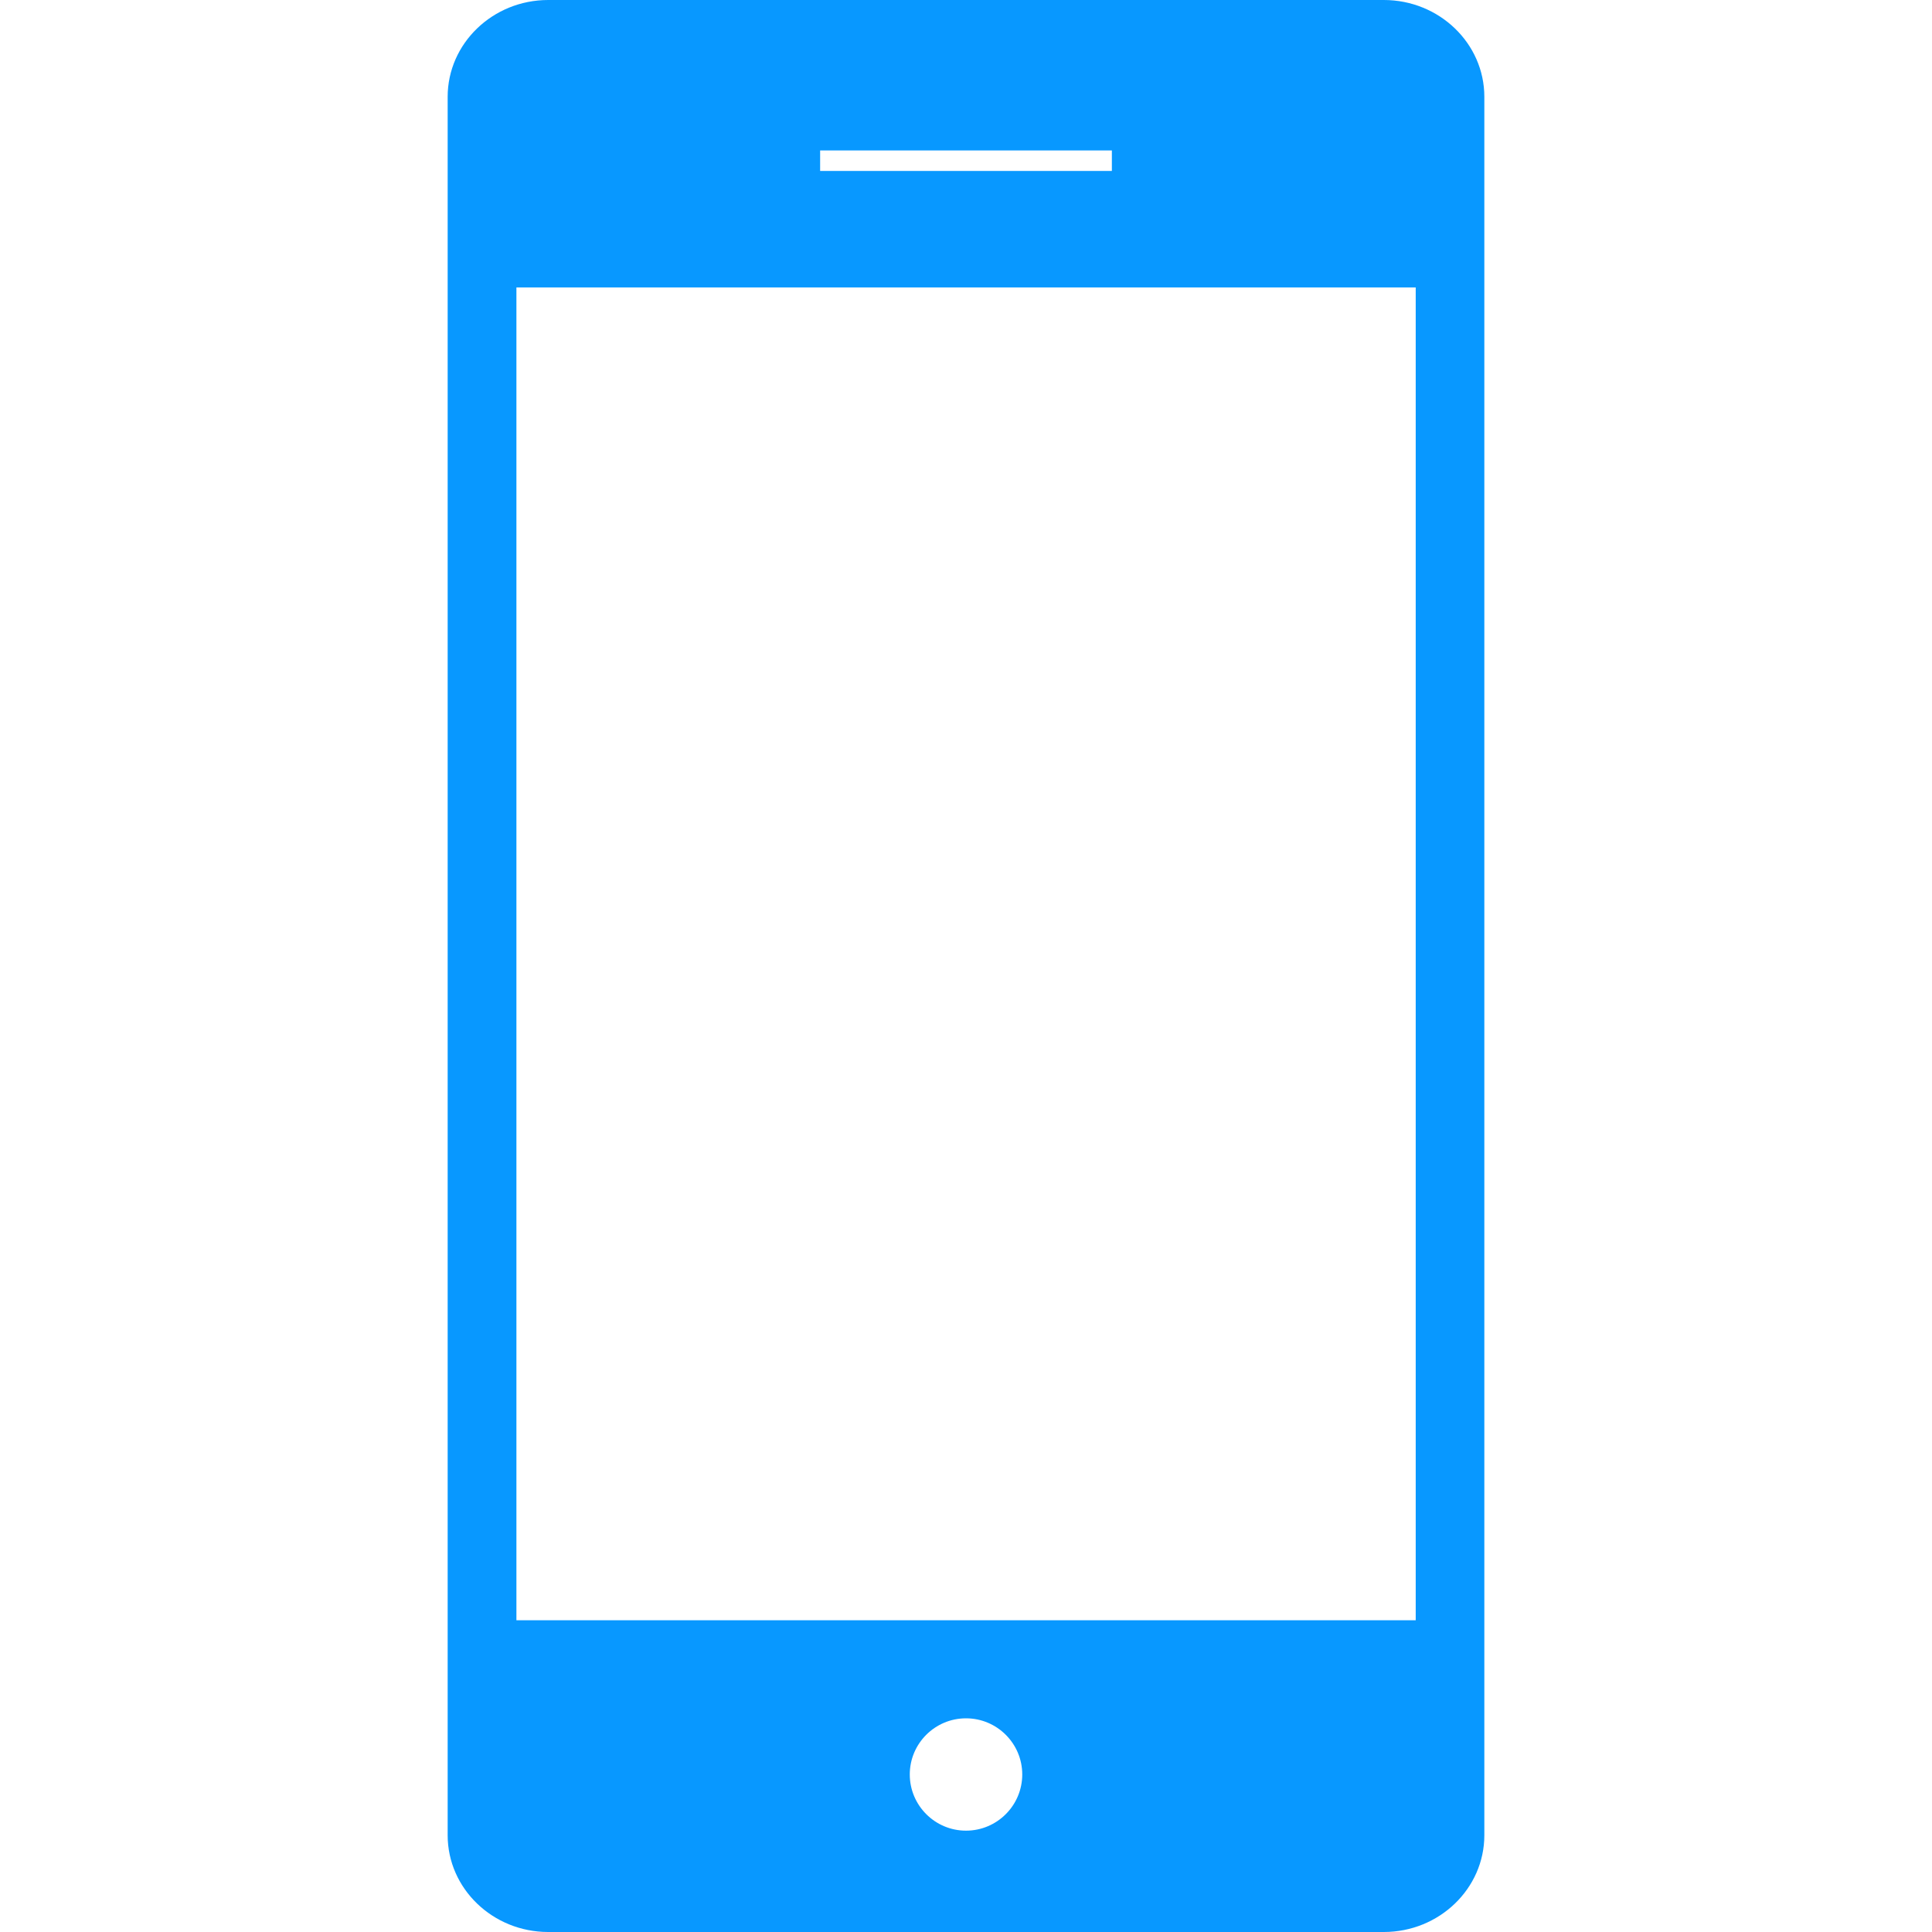
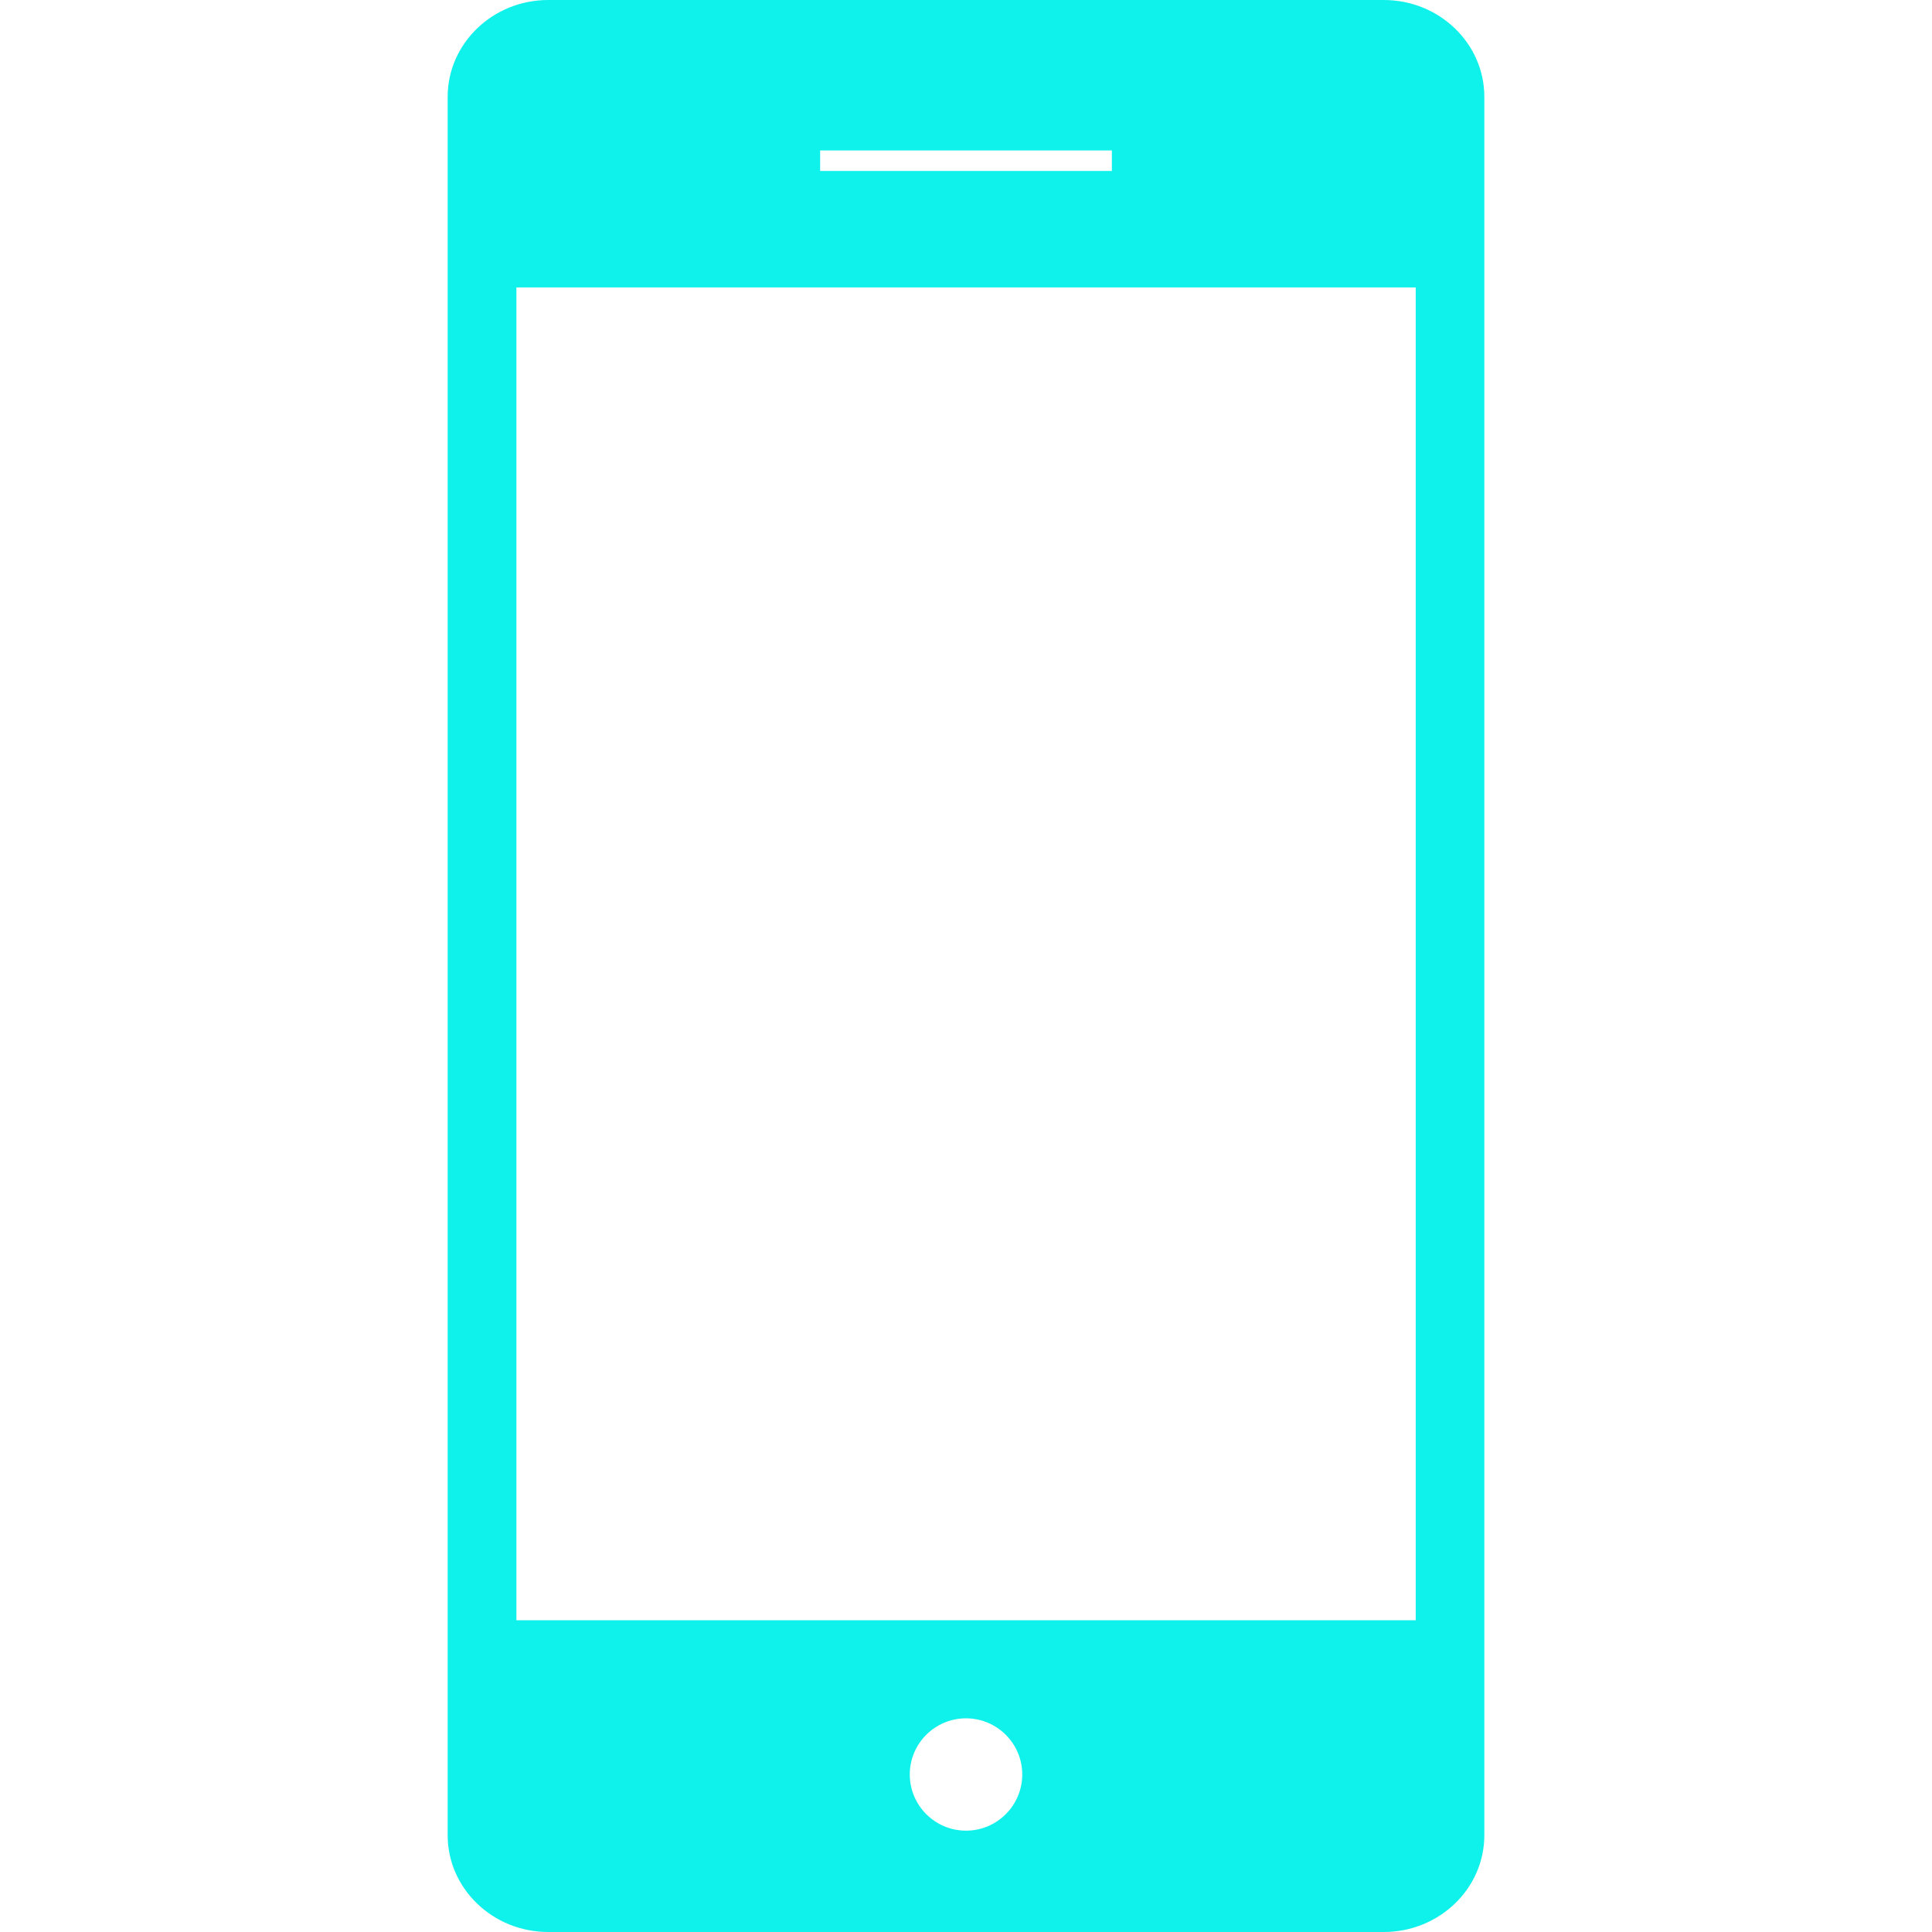
<svg xmlns="http://www.w3.org/2000/svg" version="1.1" id="Capa_1" x="0px" y="0px" viewBox="0 0 472.807 472.807" style="enable-background:new 0 0 472.807 472.807;" xml:space="preserve" width="512px" height="512px">
  <g>
    <g>
-       <path d="M338.649,0H134.158c-13.567,0-24.605,10.632-24.605,23.695v425.433    c0,13.046,11.03,23.679,24.605,23.679h204.491c13.575,0,24.605-10.632,24.605-23.679V23.687C363.254,10.624,352.223,0,338.649,0z     M200.707,36.822H272.1v5.007h-71.393C200.707,41.83,200.707,36.822,200.707,36.822z M236.407,448.006    c-7.592,0-13.762-6.17-13.762-13.754c0-7.576,6.17-13.737,13.762-13.737c7.592,0,13.762,6.17,13.762,13.737    C250.169,441.837,243.999,448.006,236.407,448.006z M346.46,396.52H126.379V70.337H346.46V396.52z" fill="#0898ff" />
+       <path d="M338.649,0H134.158c-13.567,0-24.605,10.632-24.605,23.695v425.433    c0,13.046,11.03,23.679,24.605,23.679h204.491c13.575,0,24.605-10.632,24.605-23.679V23.687C363.254,10.624,352.223,0,338.649,0z     M200.707,36.822H272.1v5.007h-71.393C200.707,41.83,200.707,36.822,200.707,36.822z M236.407,448.006    c-7.592,0-13.762-6.17-13.762-13.754c0-7.576,6.17-13.737,13.762-13.737c7.592,0,13.762,6.17,13.762,13.737    C250.169,441.837,243.999,448.006,236.407,448.006z M346.46,396.52H126.379V70.337H346.46V396.52z" fill="#0ff2eb" />
    </g>
  </g>
  <g>
</g>
  <g>
</g>
  <g>
</g>
  <g>
</g>
  <g>
</g>
  <g>
</g>
  <g>
</g>
  <g>
</g>
  <g>
</g>
  <g>
</g>
  <g>
</g>
  <g>
</g>
  <g>
</g>
  <g>
</g>
  <g>
</g>
</svg>
